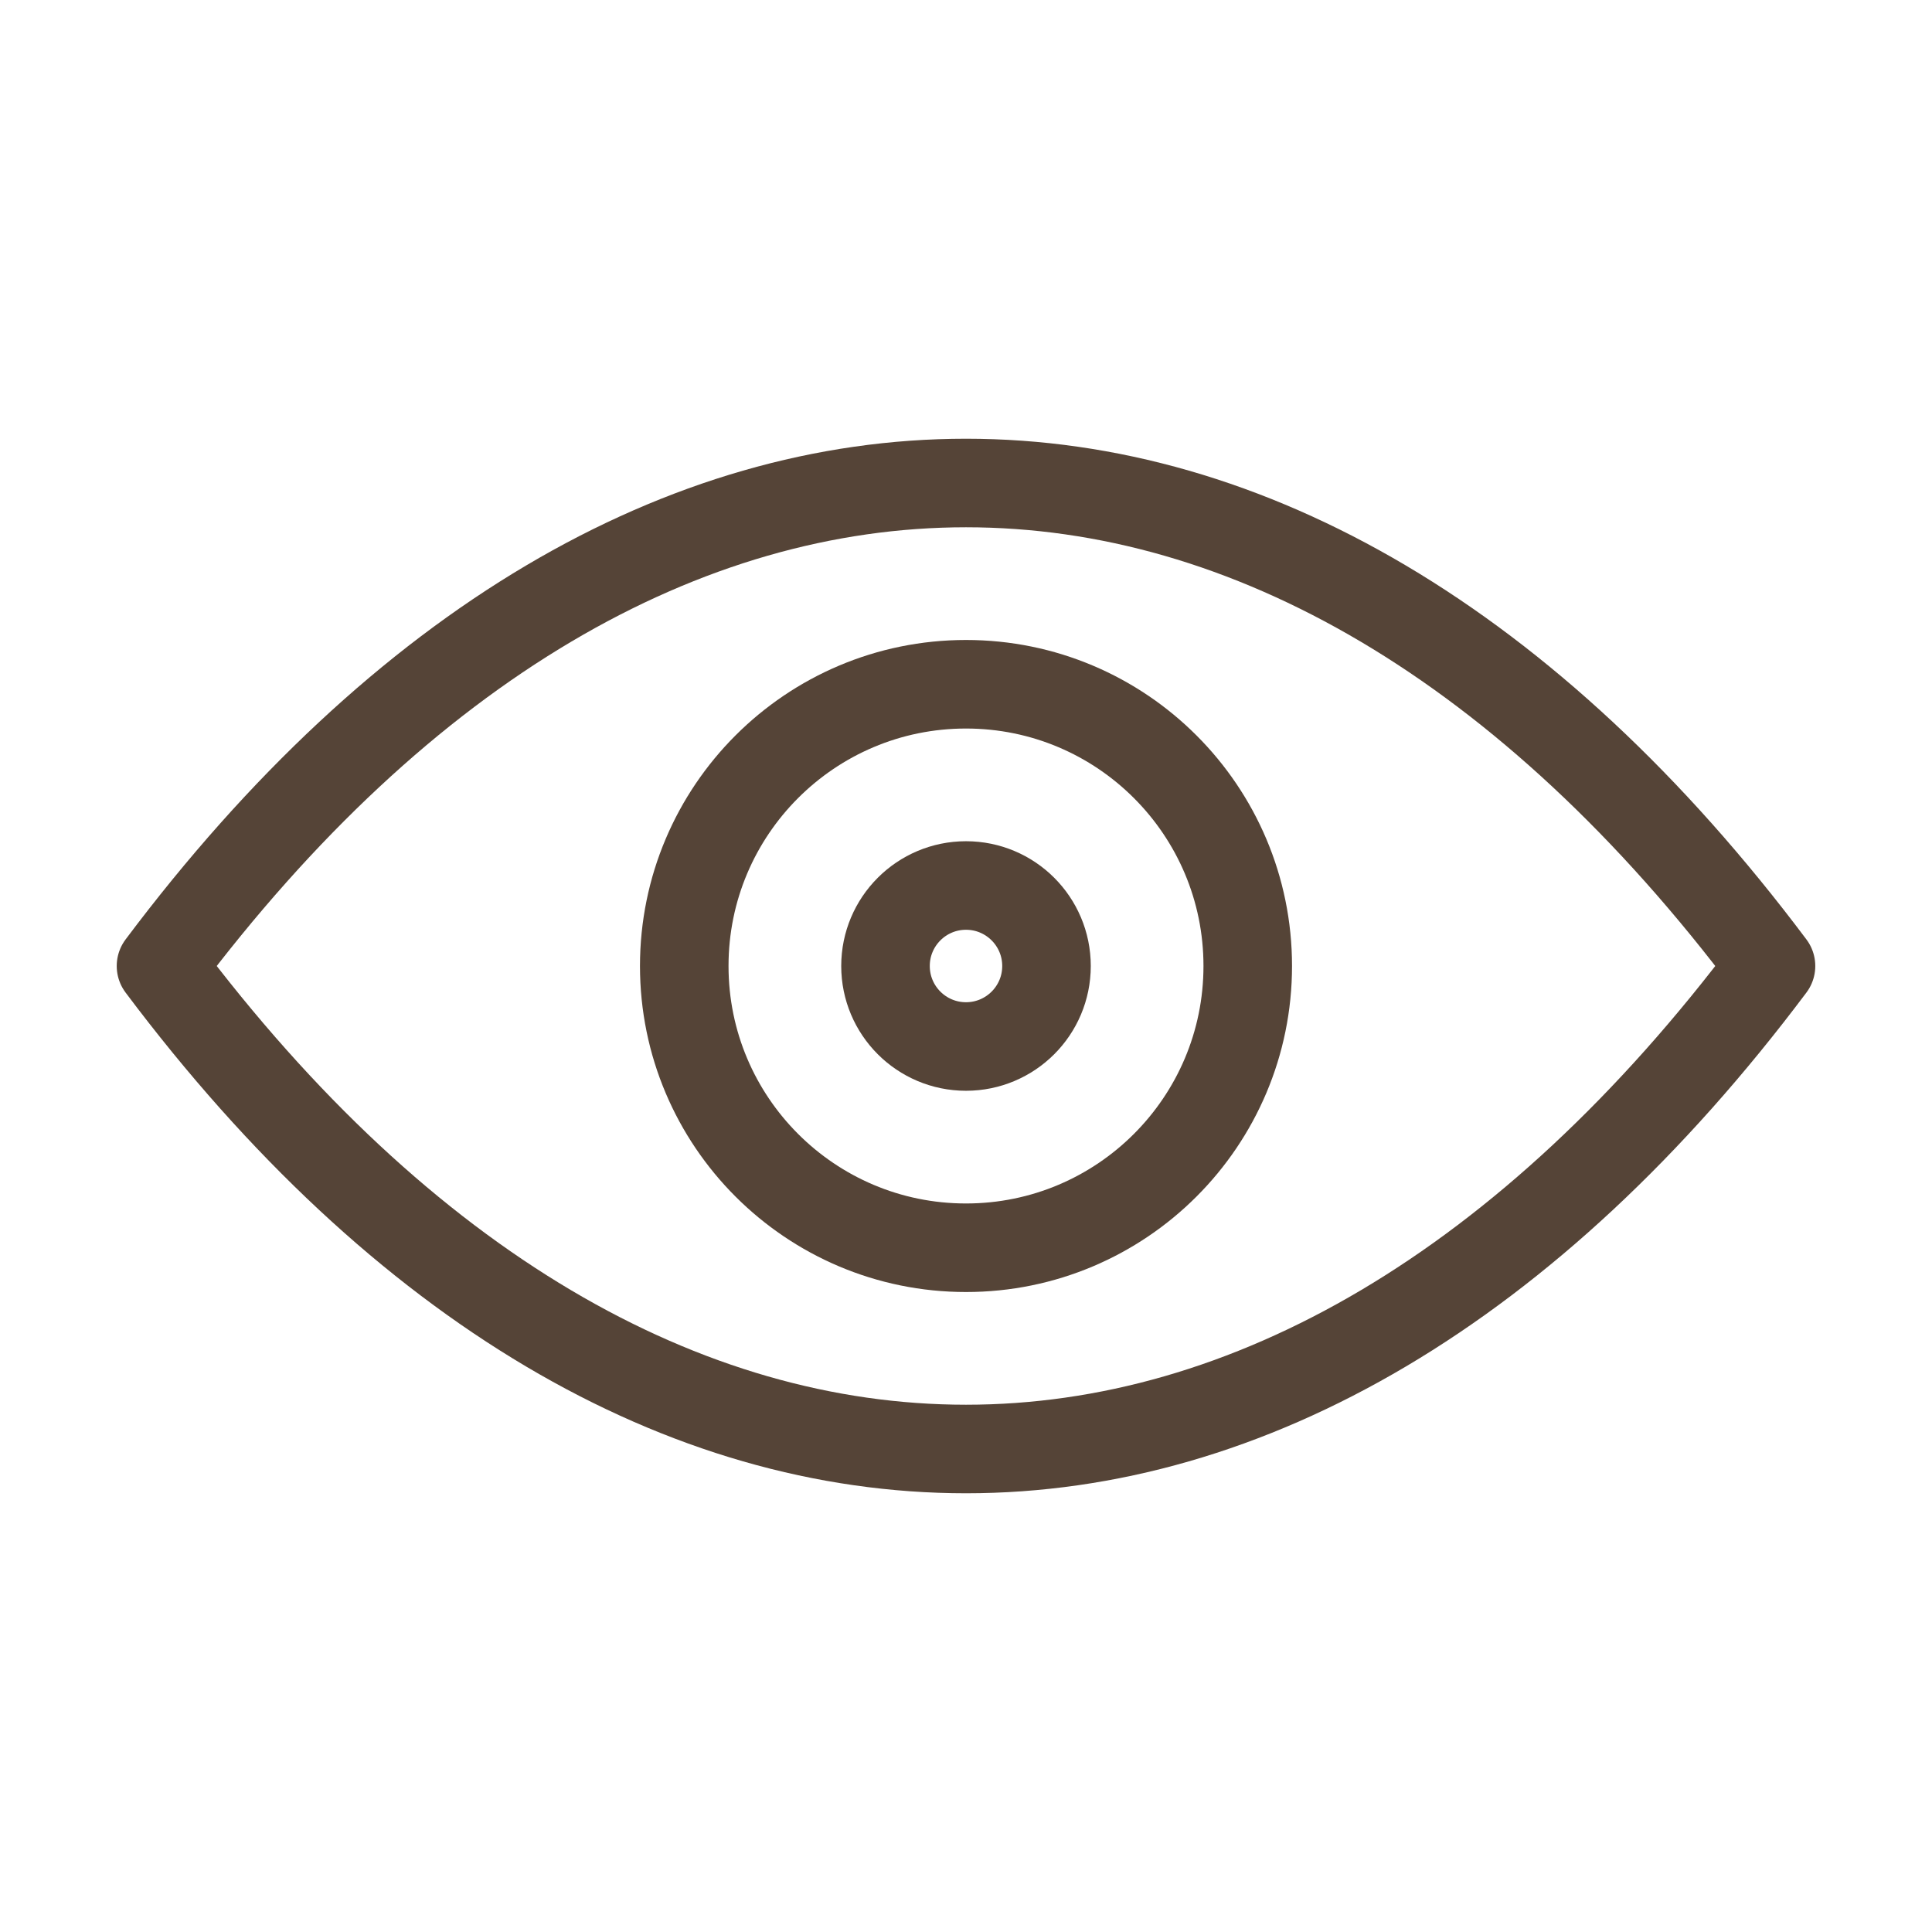
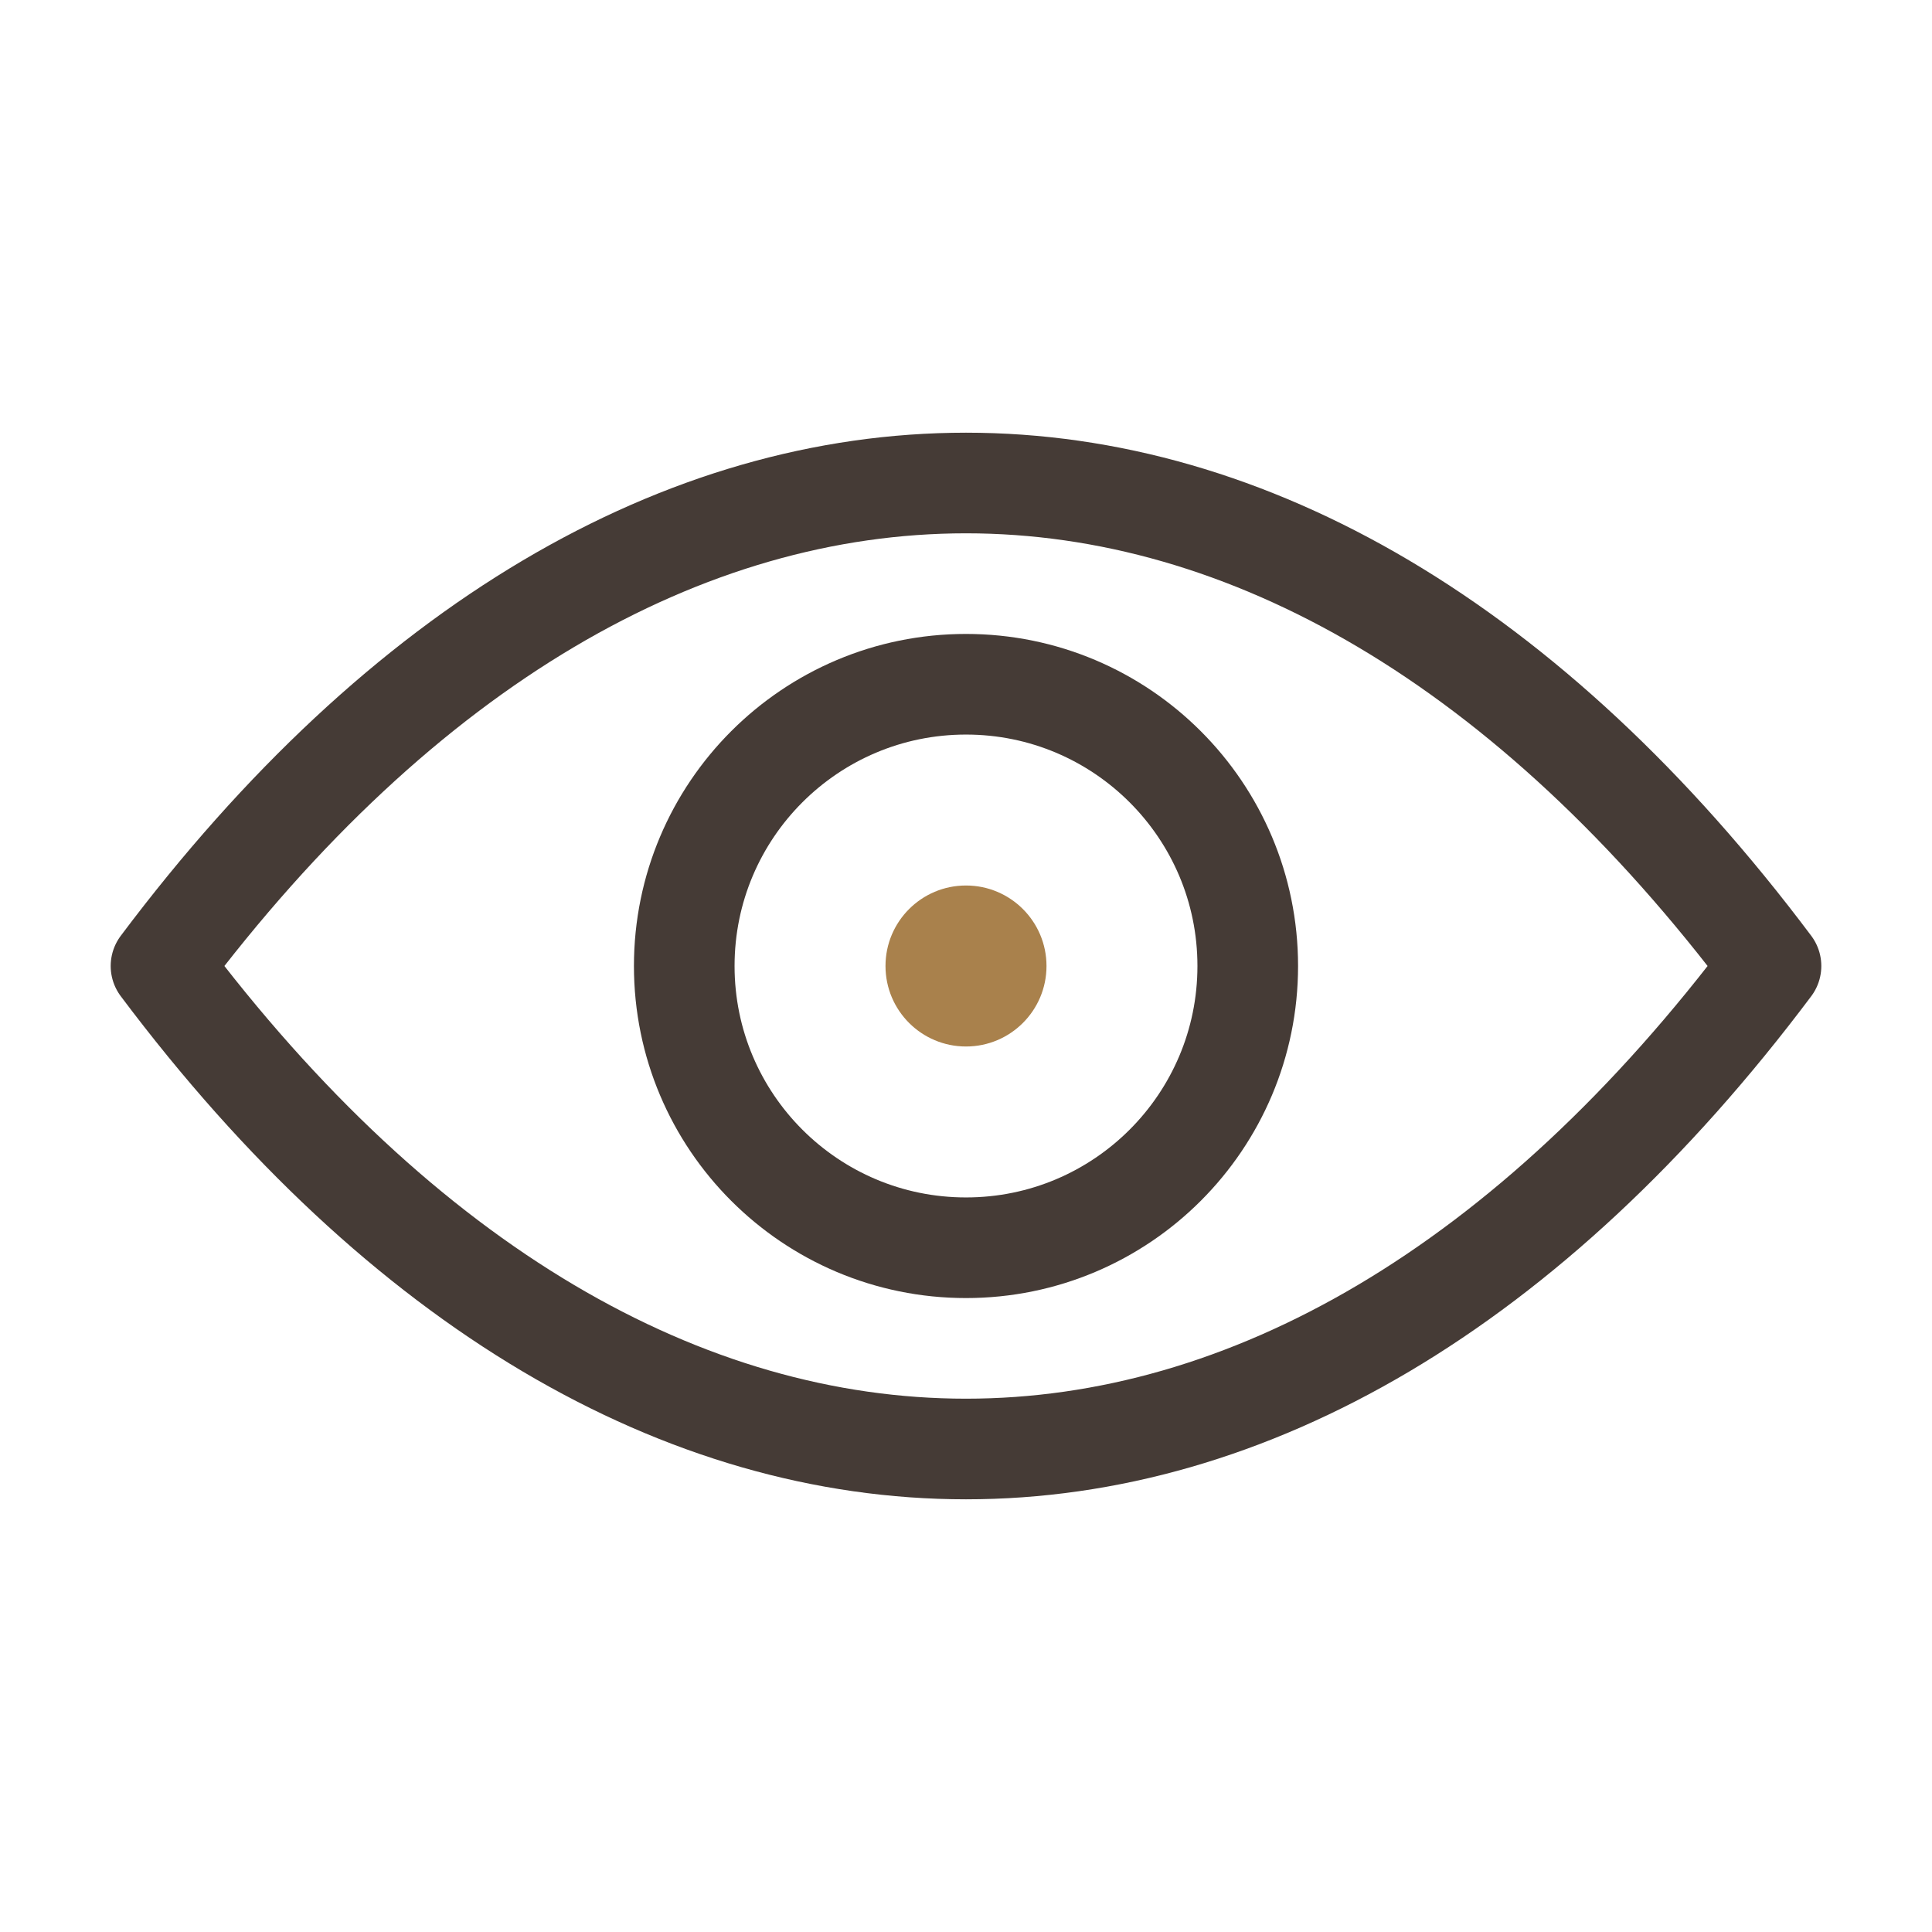
- <svg xmlns="http://www.w3.org/2000/svg" viewBox="0 0 48 48" fill="none" stroke="#554437" stroke-width="2.2" stroke-linecap="round" stroke-linejoin="round" aria-hidden="true">
+ <svg xmlns="http://www.w3.org/2000/svg" viewBox="0 0 48 48" fill="none" stroke="#453b36" stroke-width="2.5" stroke-linejoin="round" stroke-linecap="round" aria-hidden="true">
  <path d="M4 24c6-8 13-12 20-12s14 4 20 12c-6 8-13 12-20 12S10 32 4 24Z" />
  <circle cx="24" cy="24" r="7" />
-   <circle cx="24" cy="24" r="2" />
+   <circle cx="24" cy="24" r="2" fill="#a9814c" stroke="none" />
</svg>
